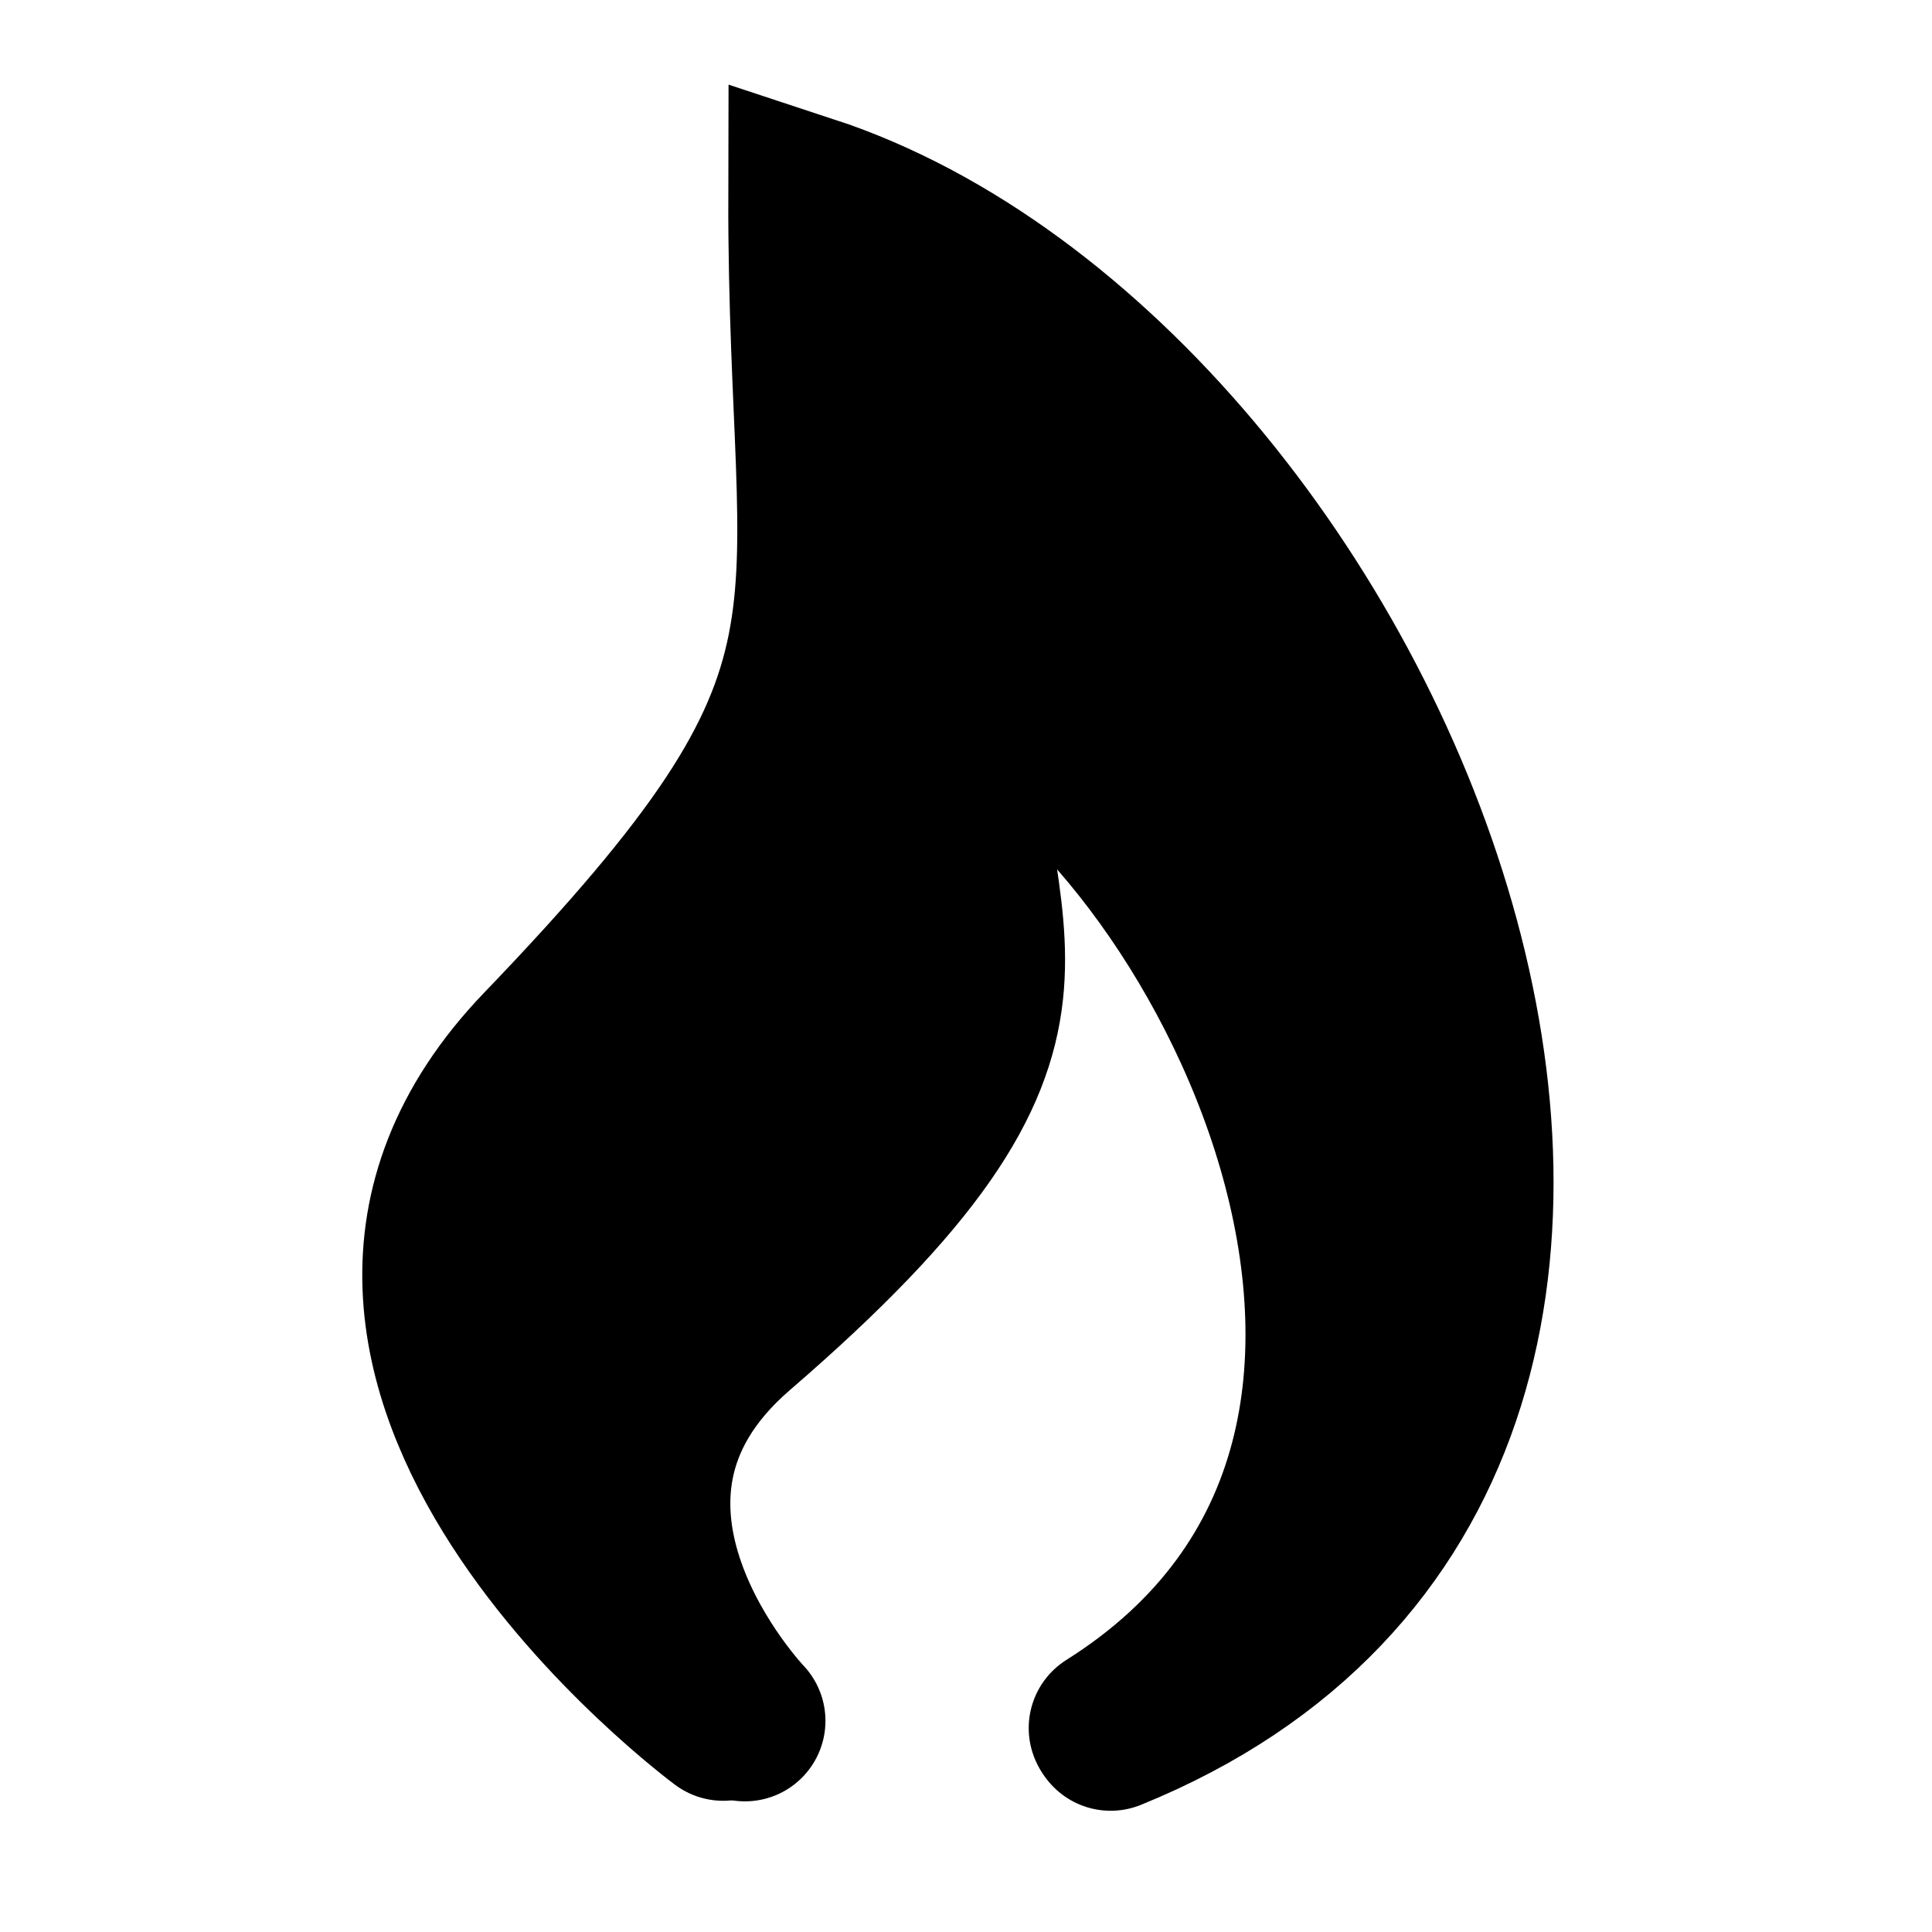
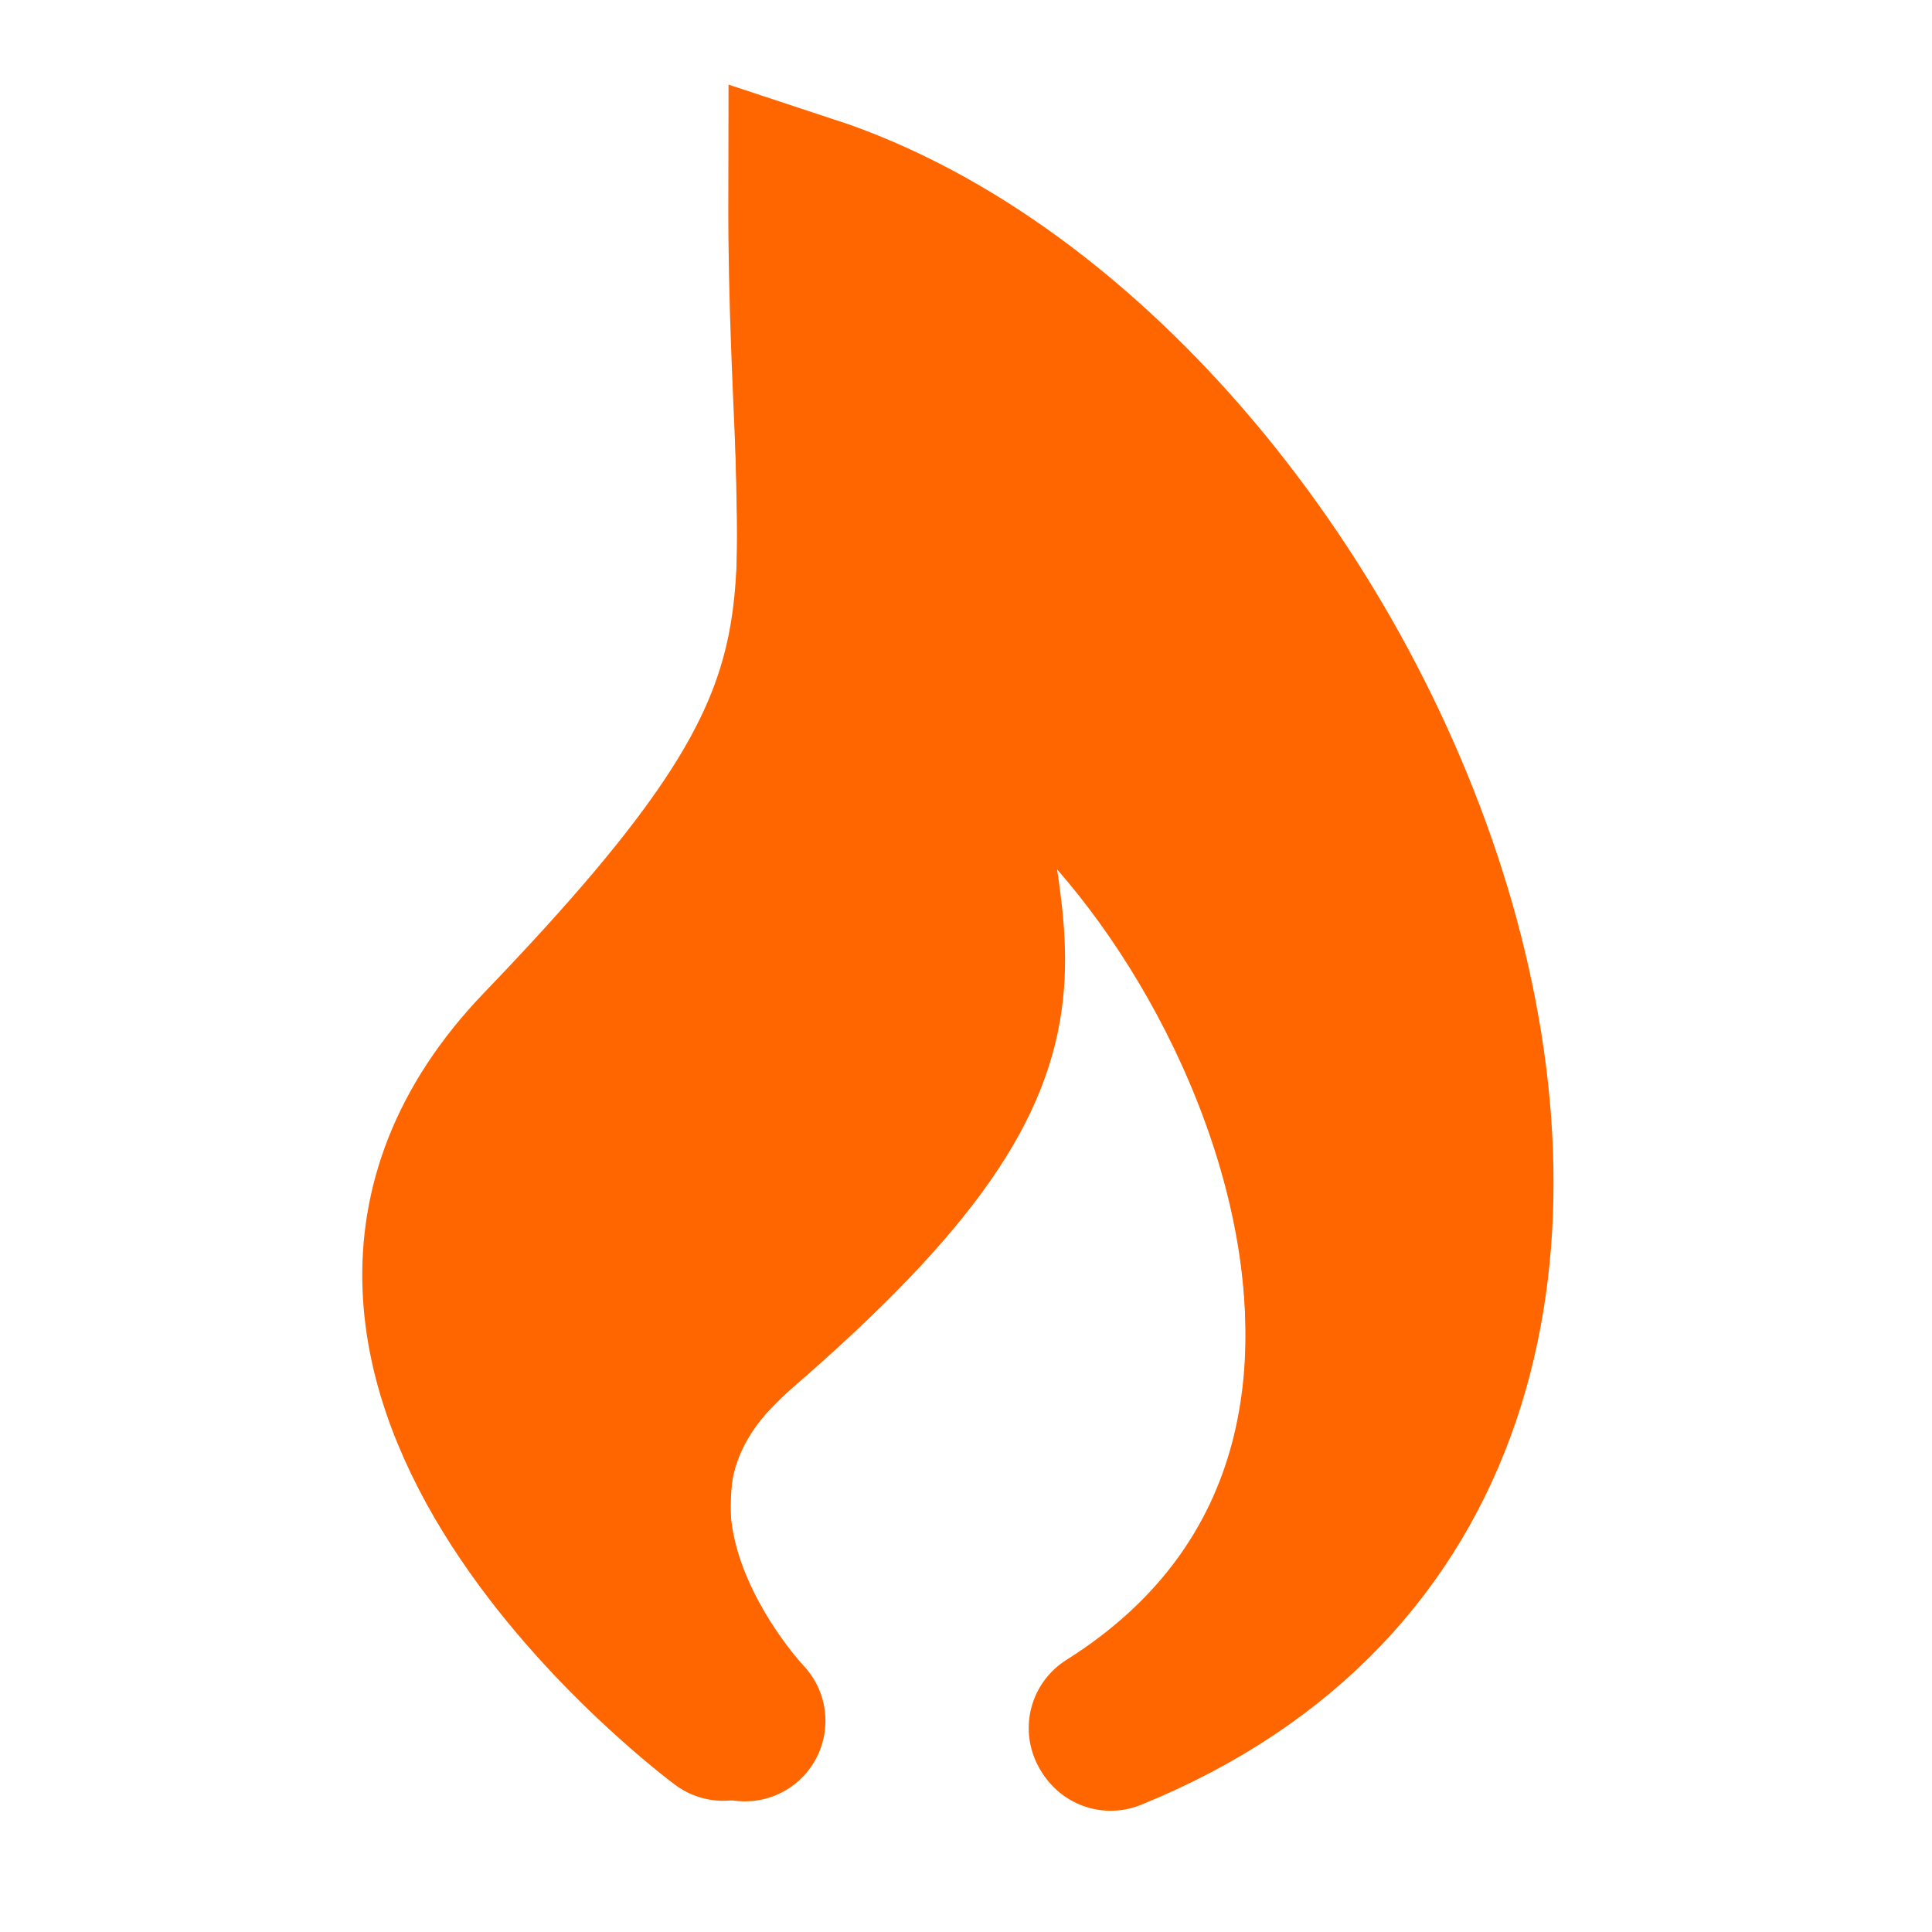
<svg xmlns="http://www.w3.org/2000/svg" width="24" height="24" viewBox="0 0 24 24" id="svg2" version="1.1">
  <defs id="defs4" />
  <g id="layer1" transform="translate(0,-1028.362)">
-     <path style="fill:none;fill-rule:evenodd;stroke:#000000;stroke-width:2;stroke-linecap:round;stroke-linejoin:miter;stroke-miterlimit:4;stroke-dasharray:none;stroke-opacity:1" d="m 8.984,1049.732 c 0,0 -6.002,-4.439 -2.25,-8.344 4.395,-4.574 3.3,-5.098 3.313,-10.594 6.997,2.302 12.492,15.51 3.75,19.062" id="path4368" />
-     <path style="fill:none;fill-rule:evenodd;stroke:#000000;stroke-width:2;stroke-linecap:round;stroke-linejoin:miter;stroke-miterlimit:4;stroke-dasharray:none;stroke-opacity:1" d="m 9.254,1049.739 c 0,0 -2.594,-2.711 -0.095,-4.866 4.492,-3.874 2.73,-4.652 2.737,-7.95 3.222,1.419 7.414,9.424 1.883,12.906" id="path4368-6" />
+     <path style="fill:none;fill-rule:evenodd;stroke:#ff6600;stroke-width:2;stroke-linecap:round;stroke-linejoin:miter;stroke-miterlimit:4;stroke-dasharray:none;stroke-opacity:1" d="m 8.984,1049.732 c 0,0 -6.002,-4.439 -2.25,-8.344 4.395,-4.574 3.3,-5.098 3.313,-10.594 6.997,2.302 12.492,15.51 3.75,19.062" id="path4368" />
+     <path style="fill:none;fill-rule:evenodd;stroke:#ff6600;stroke-width:2;stroke-linecap:round;stroke-linejoin:miter;stroke-miterlimit:4;stroke-dasharray:none;stroke-opacity:1" d="m 9.254,1049.739 c 0,0 -2.594,-2.711 -0.095,-4.866 4.492,-3.874 2.73,-4.652 2.737,-7.95 3.222,1.419 7.414,9.424 1.883,12.906" id="path4368-6" />
    <path style="fill:none;stroke:none;stroke-width:2;stroke-linecap:round;stroke-linejoin:miter;stroke-miterlimit:4;stroke-dasharray:none;stroke-opacity:1" d="m 16.925,1047.822 c 0,-0.01 0.064,-0.159 0.142,-0.336 1.203,-2.714 0.939,-6.571 -0.673,-9.805 -0.715,-1.434 -1.564,-2.48 -2.515,-3.097 -0.188,-0.122 -1.825,-0.88 -1.901,-0.88 -0.016,0 -0.024,0.973 -0.019,2.289 0.009,2.436 0.002,2.598 -0.144,3.314 -0.157,0.767 -0.465,1.486 -0.95,2.213 -0.491,0.737 -1.118,1.449 -1.896,2.152 -0.951,0.86 -1.149,1.079 -1.435,1.579 -0.305,0.535 -0.455,1.088 -0.464,1.71 -0.003,0.202 -0.016,0.367 -0.03,0.367 -0.058,4e-4 -1.055,-1.038 -1.218,-1.27 -0.533,-0.754 -0.772,-1.533 -0.683,-2.228 0.07,-0.544 0.224,-0.921 0.718,-1.752 0.843,-1.421 1.712,-2.57 3.262,-4.317 1.025,-1.155 1.434,-1.686 1.814,-2.358 0.416,-0.734 0.72,-1.644 0.852,-2.543 0.029,-0.198 0.061,-0.384 0.073,-0.414 0.017,-0.047 0.066,-0.026 0.348,0.151 2.864,1.791 5.595,5.683 6.421,9.149 0.196,0.821 0.266,1.375 0.266,2.1 7.5e-4,1.429 -0.372,2.491 -1.163,3.315 -0.293,0.305 -0.806,0.726 -0.806,0.661 z" id="path4391" />
-     <path style="fill:#000000;fill-opacity:1;stroke:#000000;stroke-width:2;stroke-linecap:round;stroke-linejoin:miter;stroke-miterlimit:4;stroke-dasharray:none;stroke-opacity:1" d="m 6.969,1045.876 c -0.631,-1.257 -0.6,-2.313 0.099,-3.303 0.085,-0.12 0.372,-0.451 0.639,-0.734 1.772,-1.887 2.64,-3.105 3.068,-4.309 l 0.104,-0.293 0.022,0.34 c 0.024,0.372 0.101,0.992 0.221,1.793 0.093,0.615 0.103,1.161 0.028,1.467 -0.193,0.786 -0.901,1.69 -2.341,2.986 -0.811,0.731 -1.043,0.997 -1.324,1.516 -0.137,0.255 -0.201,0.412 -0.285,0.702 l -0.054,0.188 -0.178,-0.354 z" id="path4395" />
-     <path style="fill:#000000;fill-opacity:1;stroke:#000000;stroke-width:2;stroke-linecap:round;stroke-linejoin:miter;stroke-miterlimit:4;stroke-dasharray:none;stroke-opacity:1" d="m 17.19,1042.688 c -0.446,-1.825 -1.517,-3.78 -2.831,-5.168 -0.463,-0.489 -1.053,-0.972 -1.547,-1.266 -0.104,-0.062 -0.512,-0.256 -0.908,-0.431 l -0.719,-0.319 -0.022,-0.965 c -0.012,-0.531 -0.035,-1.232 -0.05,-1.559 -0.015,-0.327 -0.025,-0.597 -0.022,-0.601 0.015,-0.019 0.619,0.377 0.933,0.613 0.508,0.38 0.794,0.631 1.292,1.135 0.499,0.504 0.801,0.85 1.179,1.353 1.425,1.893 2.374,4.091 2.689,6.224 0.043,0.292 0.122,1.323 0.103,1.341 -0.005,0 -0.048,-0.156 -0.097,-0.356 z" id="path4397" />
+     <path style="fill:#ff6600;fill-opacity:1;stroke:#ff6600;stroke-width:2;stroke-linecap:round;stroke-linejoin:miter;stroke-miterlimit:4;stroke-dasharray:none;stroke-opacity:1" d="m 6.969,1045.876 c -0.631,-1.257 -0.6,-2.313 0.099,-3.303 0.085,-0.12 0.372,-0.451 0.639,-0.734 1.772,-1.887 2.64,-3.105 3.068,-4.309 l 0.104,-0.293 0.022,0.34 c 0.024,0.372 0.101,0.992 0.221,1.793 0.093,0.615 0.103,1.161 0.028,1.467 -0.193,0.786 -0.901,1.69 -2.341,2.986 -0.811,0.731 -1.043,0.997 -1.324,1.516 -0.137,0.255 -0.201,0.412 -0.285,0.702 l -0.054,0.188 -0.178,-0.354 z" id="path4395" />
+     <path style="fill:#ff6600;fill-opacity:1;stroke:#ff6600;stroke-width:2;stroke-linecap:round;stroke-linejoin:miter;stroke-miterlimit:4;stroke-dasharray:none;stroke-opacity:1" d="m 17.19,1042.688 c -0.446,-1.825 -1.517,-3.78 -2.831,-5.168 -0.463,-0.489 -1.053,-0.972 -1.547,-1.266 -0.104,-0.062 -0.512,-0.256 -0.908,-0.431 l -0.719,-0.319 -0.022,-0.965 c -0.012,-0.531 -0.035,-1.232 -0.05,-1.559 -0.015,-0.327 -0.025,-0.597 -0.022,-0.601 0.015,-0.019 0.619,0.377 0.933,0.613 0.508,0.38 0.794,0.631 1.292,1.135 0.499,0.504 0.801,0.85 1.179,1.353 1.425,1.893 2.374,4.091 2.689,6.224 0.043,0.292 0.122,1.323 0.103,1.341 -0.005,0 -0.048,-0.156 -0.097,-0.356 z" id="path4397" />
+     <path style="fill:#ff6600;stroke-width:0.044" d="m 13.625,22.45 c -0.379,-0.067 -0.714,-0.389 -0.799,-0.77 -0.043,-0.191 -0.039,-0.27 0.021,-0.469 0.092,-0.306 0.185,-0.411 0.651,-0.74 1.399,-0.987 2.037,-2.317 1.972,-4.112 -0.05,-1.373 -0.489,-2.772 -1.3,-4.138 -0.349,-0.587 -0.965,-1.436 -1.042,-1.436 -0.01,0 -2.65e-4,0.114 0.021,0.254 0.021,0.14 0.039,0.533 0.04,0.873 0.002,0.525 -0.015,0.685 -0.112,1.061 -0.196,0.761 -0.617,1.521 -1.273,2.298 -0.316,0.375 -0.914,0.973 -1.987,1.989 -0.591,0.559 -0.714,0.786 -0.737,1.355 -0.011,0.267 0.007,0.461 0.059,0.641 0.105,0.366 0.427,0.958 0.715,1.313 0.294,0.364 0.369,0.529 0.369,0.813 0,0.42 -0.305,0.823 -0.711,0.939 -0.198,0.057 -0.55,0.054 -0.77,-0.005 C 8.5,22.249 8.012,21.869 7.356,21.236 5.881,19.813 4.977,18.363 4.625,16.861 c -0.063,-0.271 -0.082,-0.514 -0.079,-1.039 0.003,-0.59 0.02,-0.744 0.118,-1.114 0.228,-0.853 0.677,-1.627 1.371,-2.362 C 7.166,11.149 7.749,10.457 8.238,9.729 8.616,9.167 8.772,8.864 8.939,8.363 9.14,7.759 9.176,7.344 9.145,5.967 9.078,3.04 9.062,1.106 9.104,1.106 c 0.024,0 0.457,0.14 0.964,0.311 1.887,0.637 3.131,1.421 4.621,2.912 1.789,1.791 3.078,3.887 3.886,6.32 1.164,3.505 0.86,6.767 -0.845,9.068 -0.743,1.002 -1.692,1.774 -2.933,2.386 -0.64,0.316 -0.906,0.395 -1.171,0.348 z" id="path338" transform="translate(0,1028.362)" />
  </g>
</svg>
